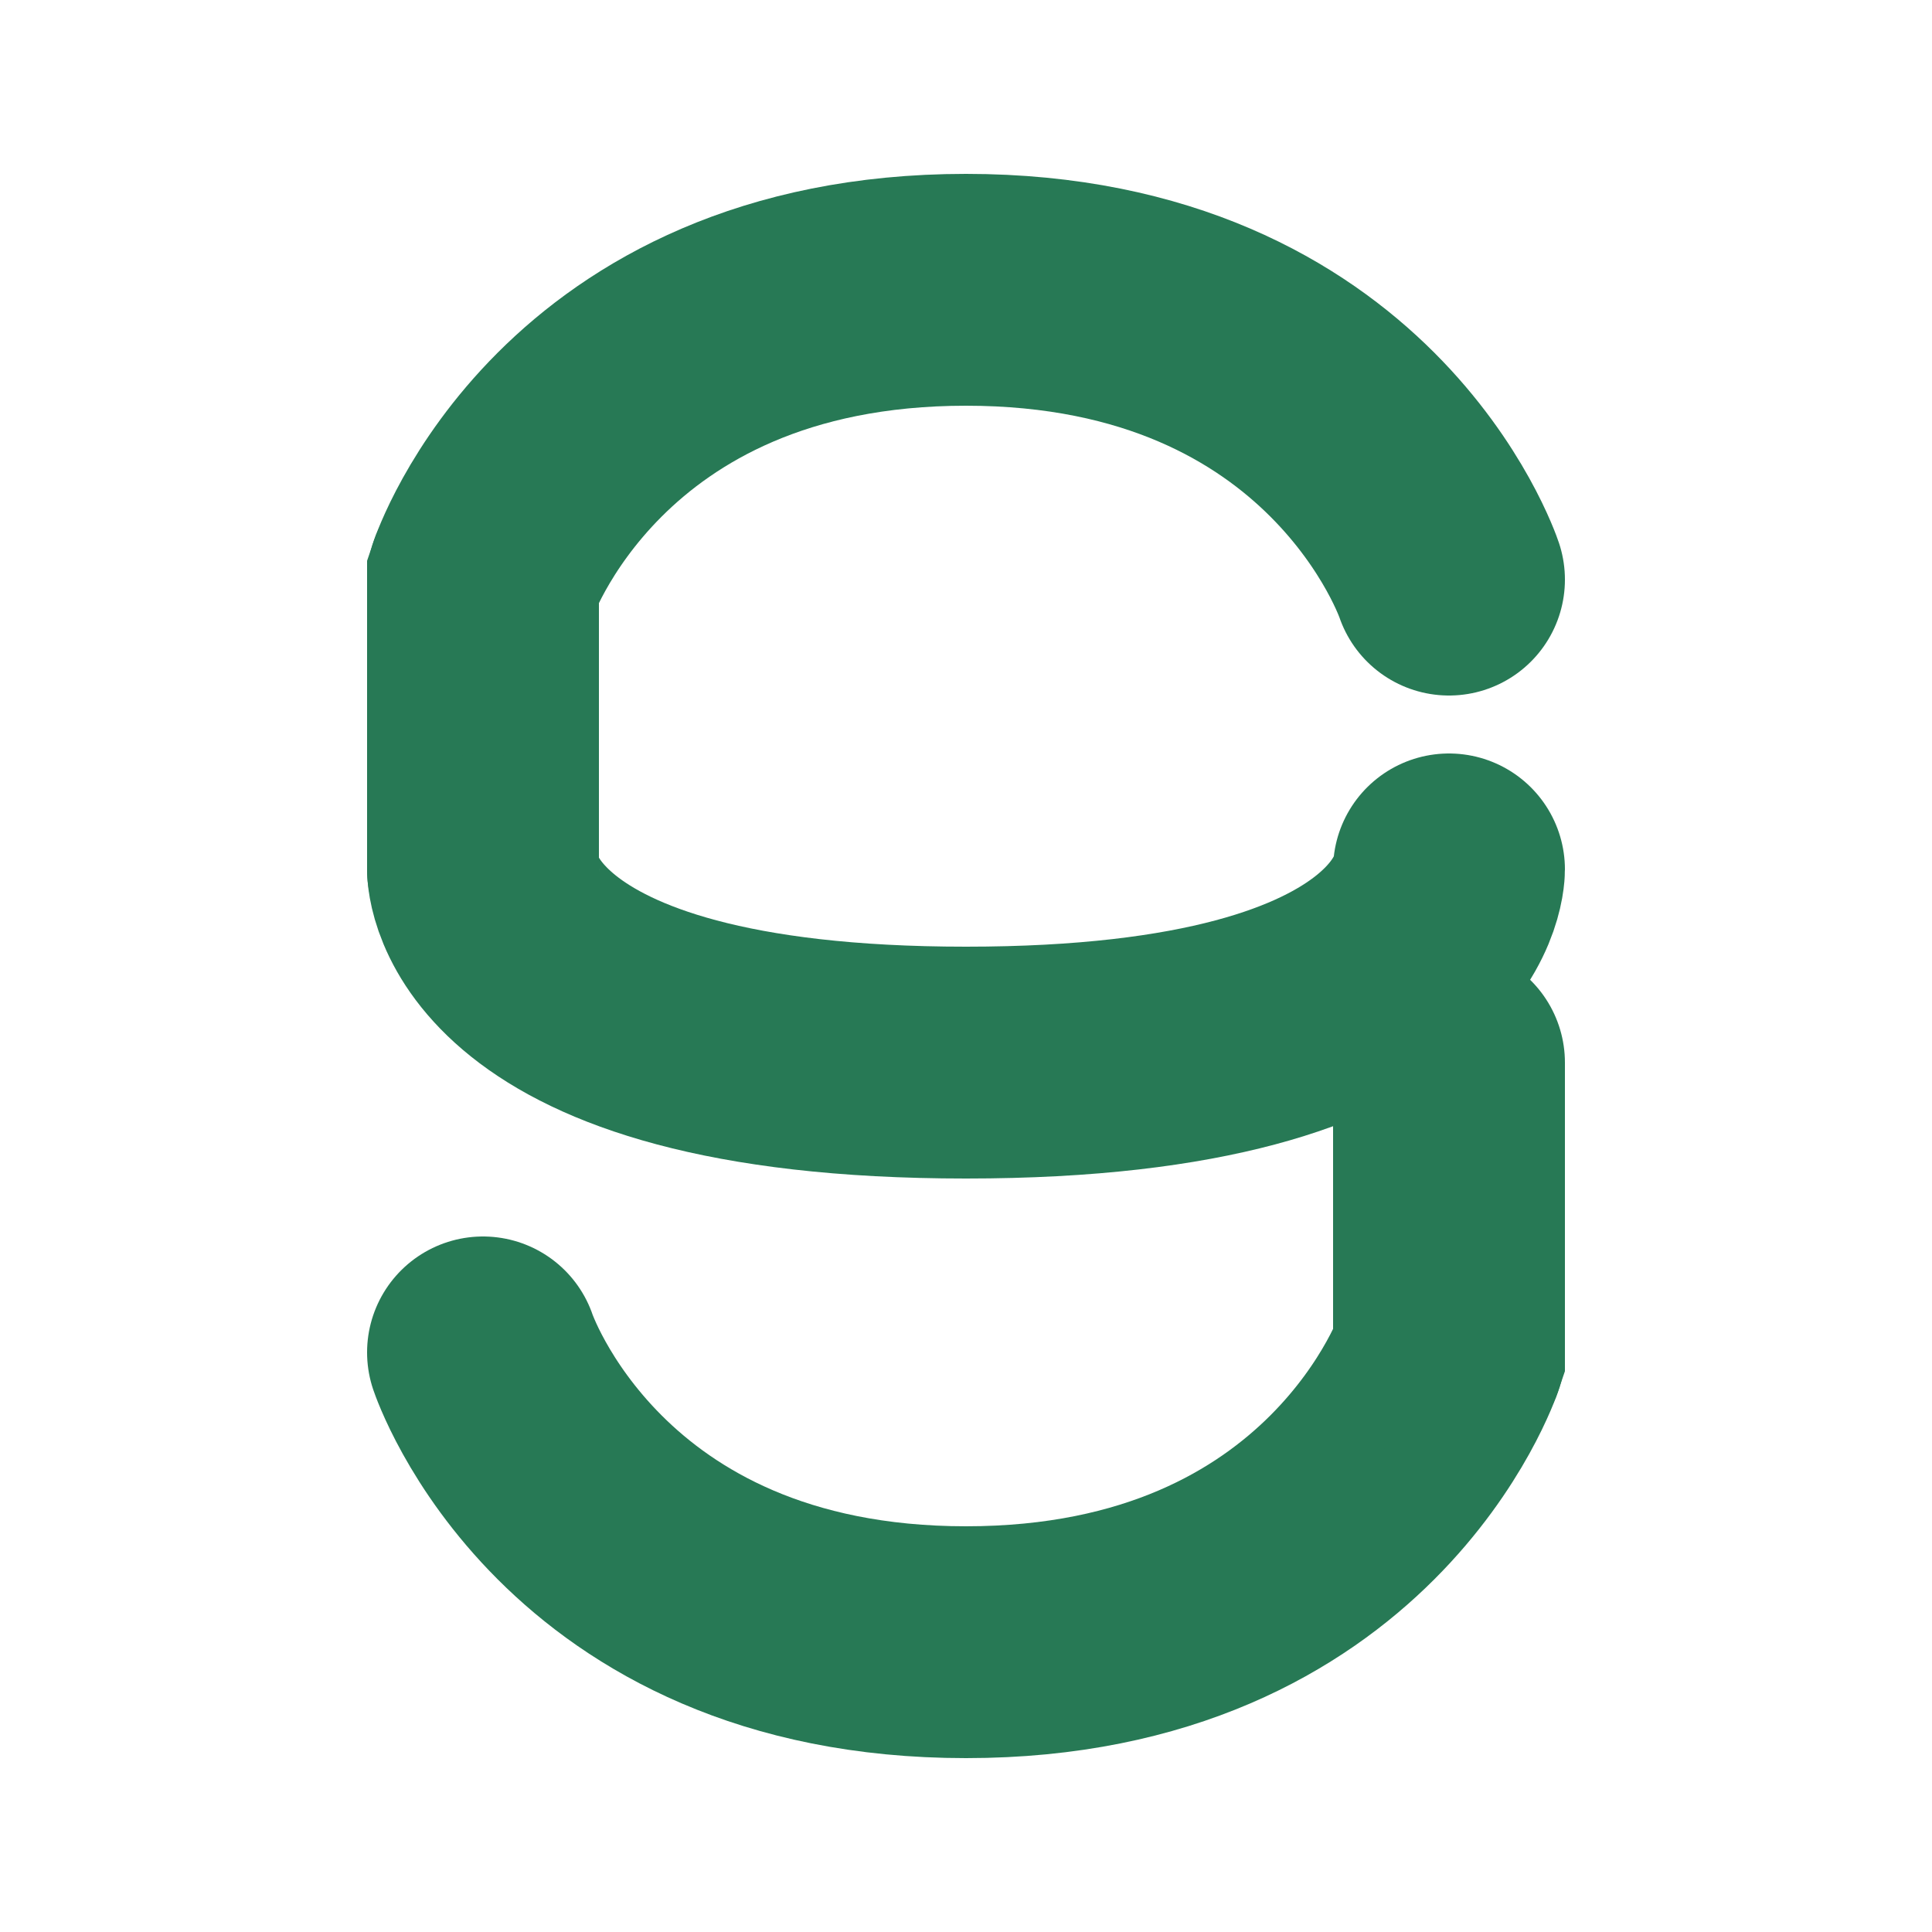
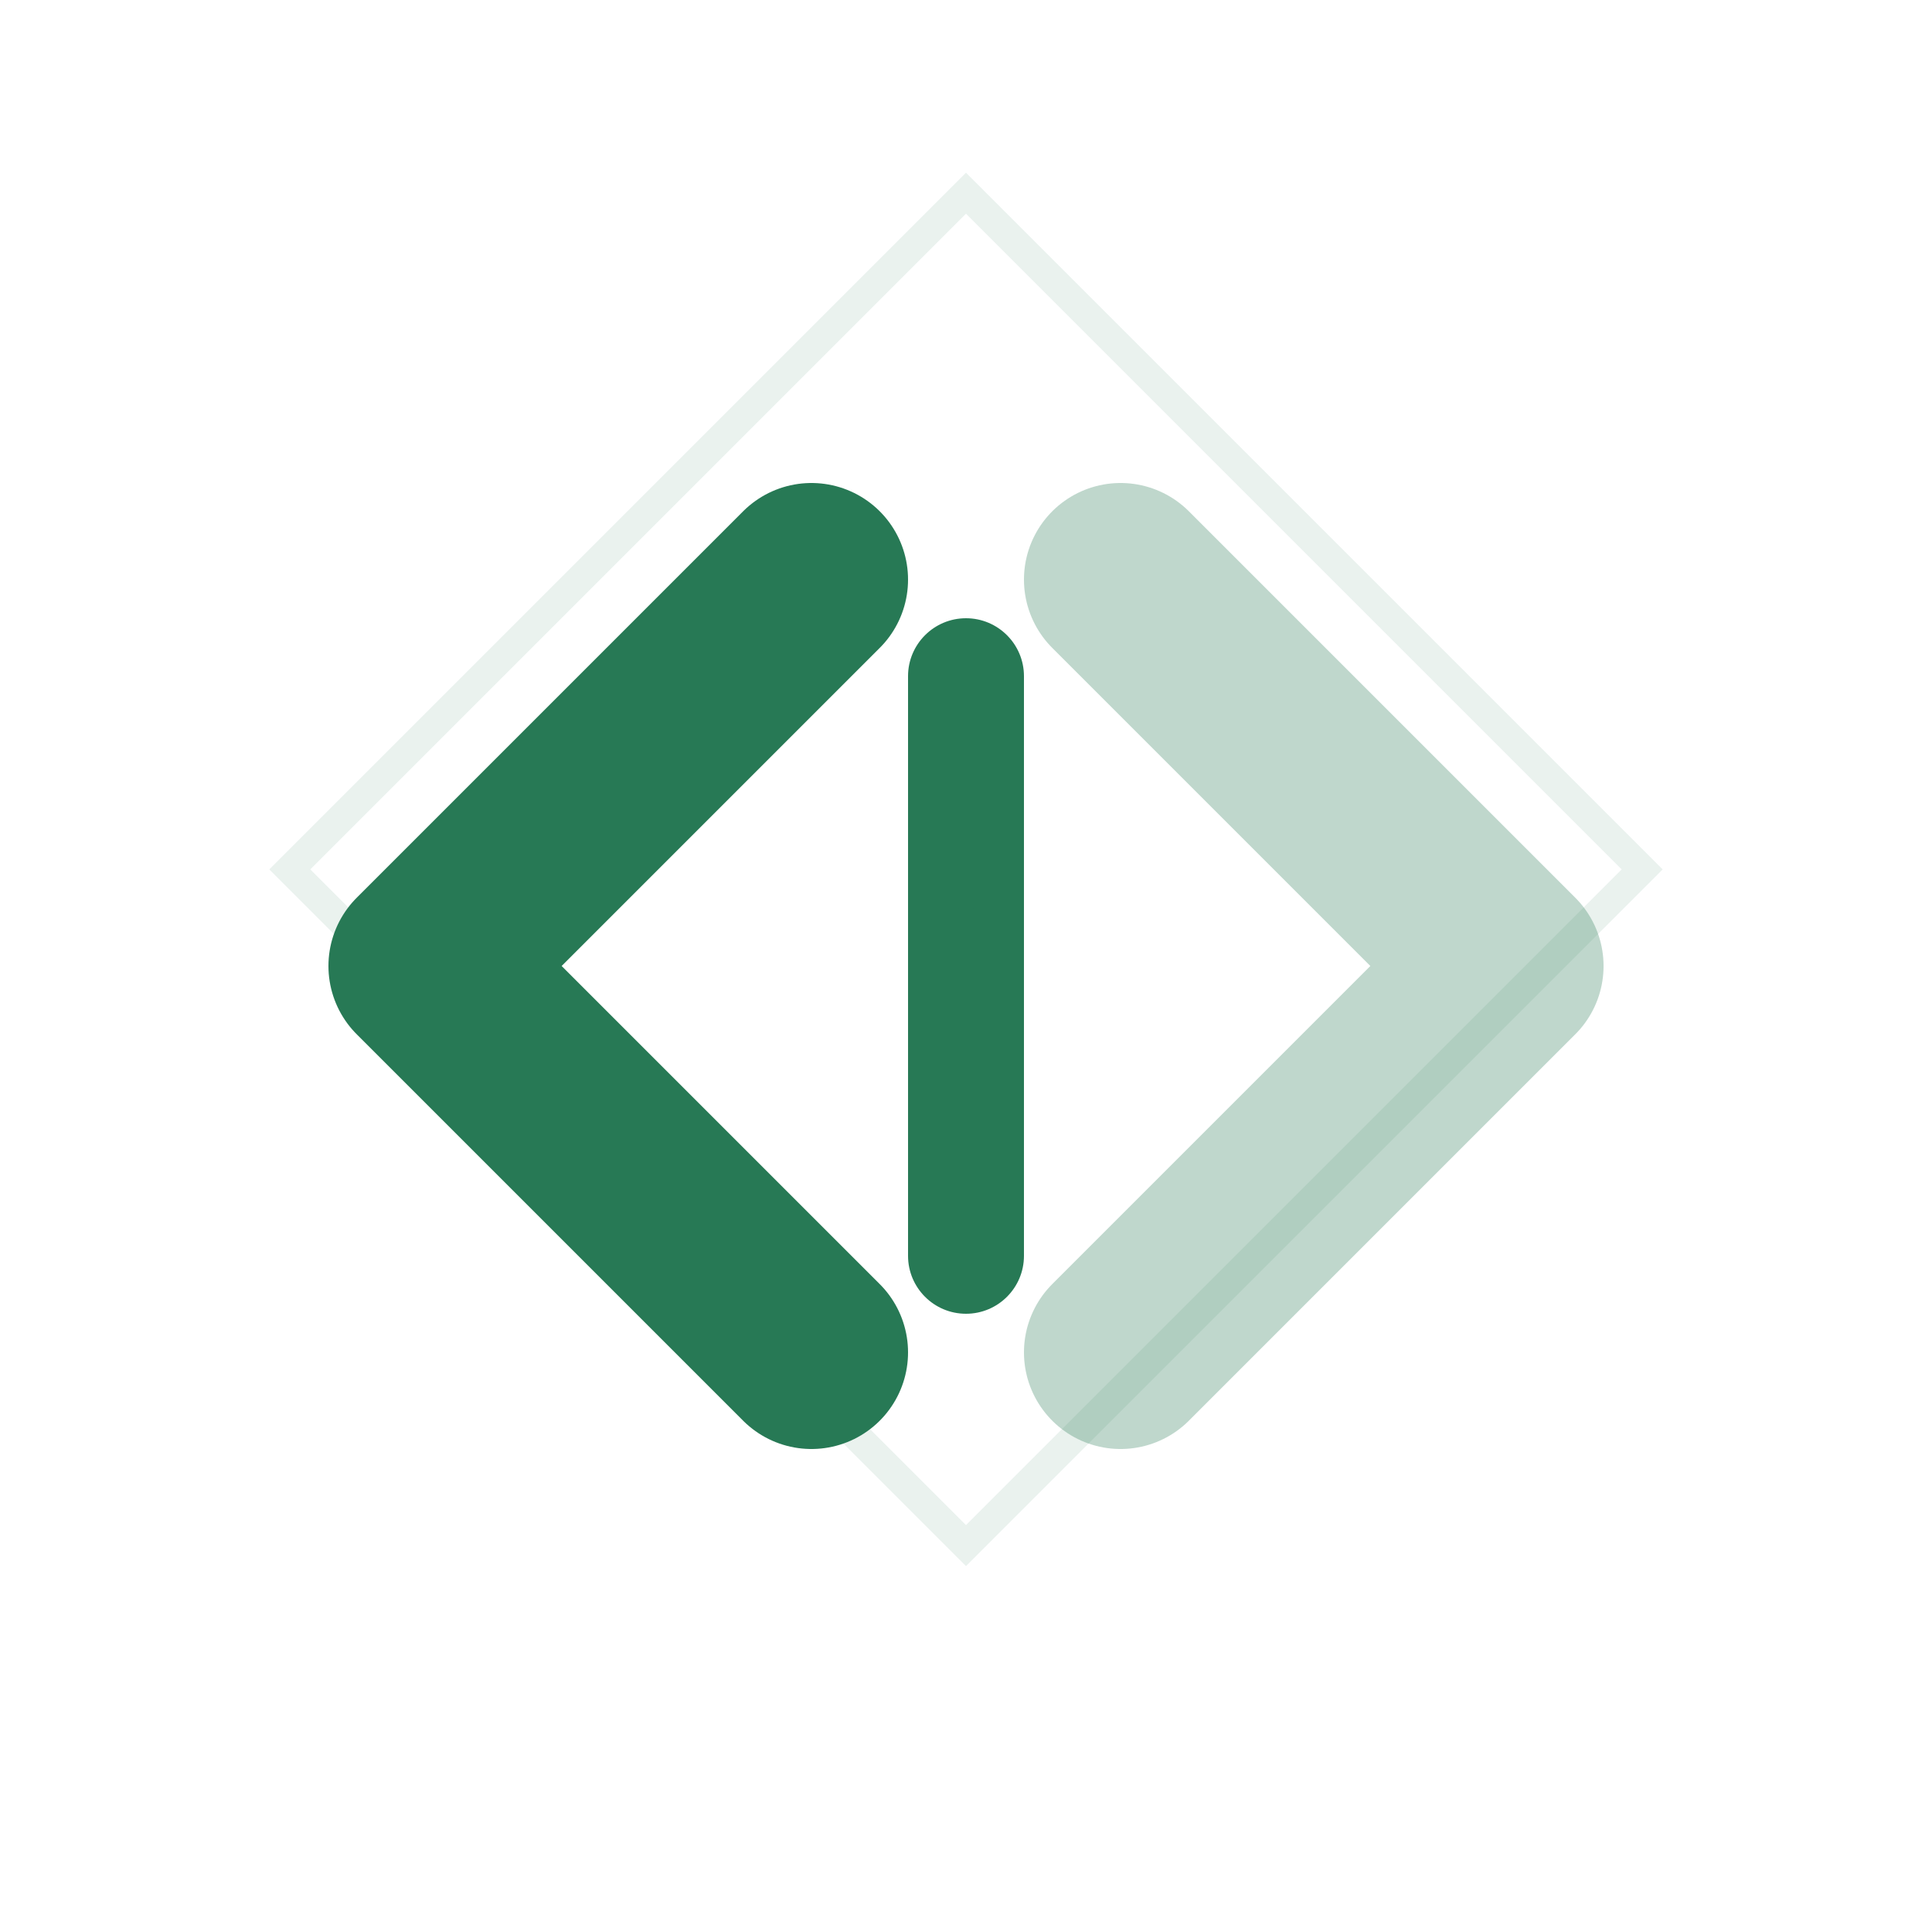
- <svg xmlns="http://www.w3.org/2000/svg" width="32" height="32" viewBox="0 0 100 100" fill="none">
-   <path d="M75 30C75 30 70 15 50 15C30 15 25 30 25 30L25 45" stroke="#277955" stroke-width="12" stroke-linecap="round" />
-   <path d="M25 45C25 45 25 55 50 55C75 55 75 45 75 45" stroke="#277955" stroke-width="12" stroke-linecap="round" />
-   <path d="M75 55L75 70C75 70 70 85 50 85C30 85 25 70 25 70" stroke="#277955" stroke-width="12" stroke-linecap="round" />
-   <circle cx="25" cy="30" r="6" fill="#277955" />
-   <circle cx="75" cy="70" r="6" fill="#277955" />
+ <svg xmlns="http://www.w3.org/2000/svg" viewBox="0 0 100 100" fill="none">
+   <path d="M50 10 L85 45 L50 80 L15 45 Z" stroke="#277955" stroke-width="1.5" opacity="0.1" />
+   <path d="M42 30 L22 50 L42 70" stroke="#277955" stroke-width="10" stroke-linecap="round" stroke-linejoin="round" />
+   <path d="M58 30 L78 50 L58 70" stroke="#277955" stroke-width="10" stroke-linecap="round" stroke-linejoin="round" opacity="0.3" />
+   <rect x="47" y="32" width="6" height="36" rx="3" fill="#277955" />
+   <circle cx="50" cy="50" r="3" fill="#277955" />
</svg>
